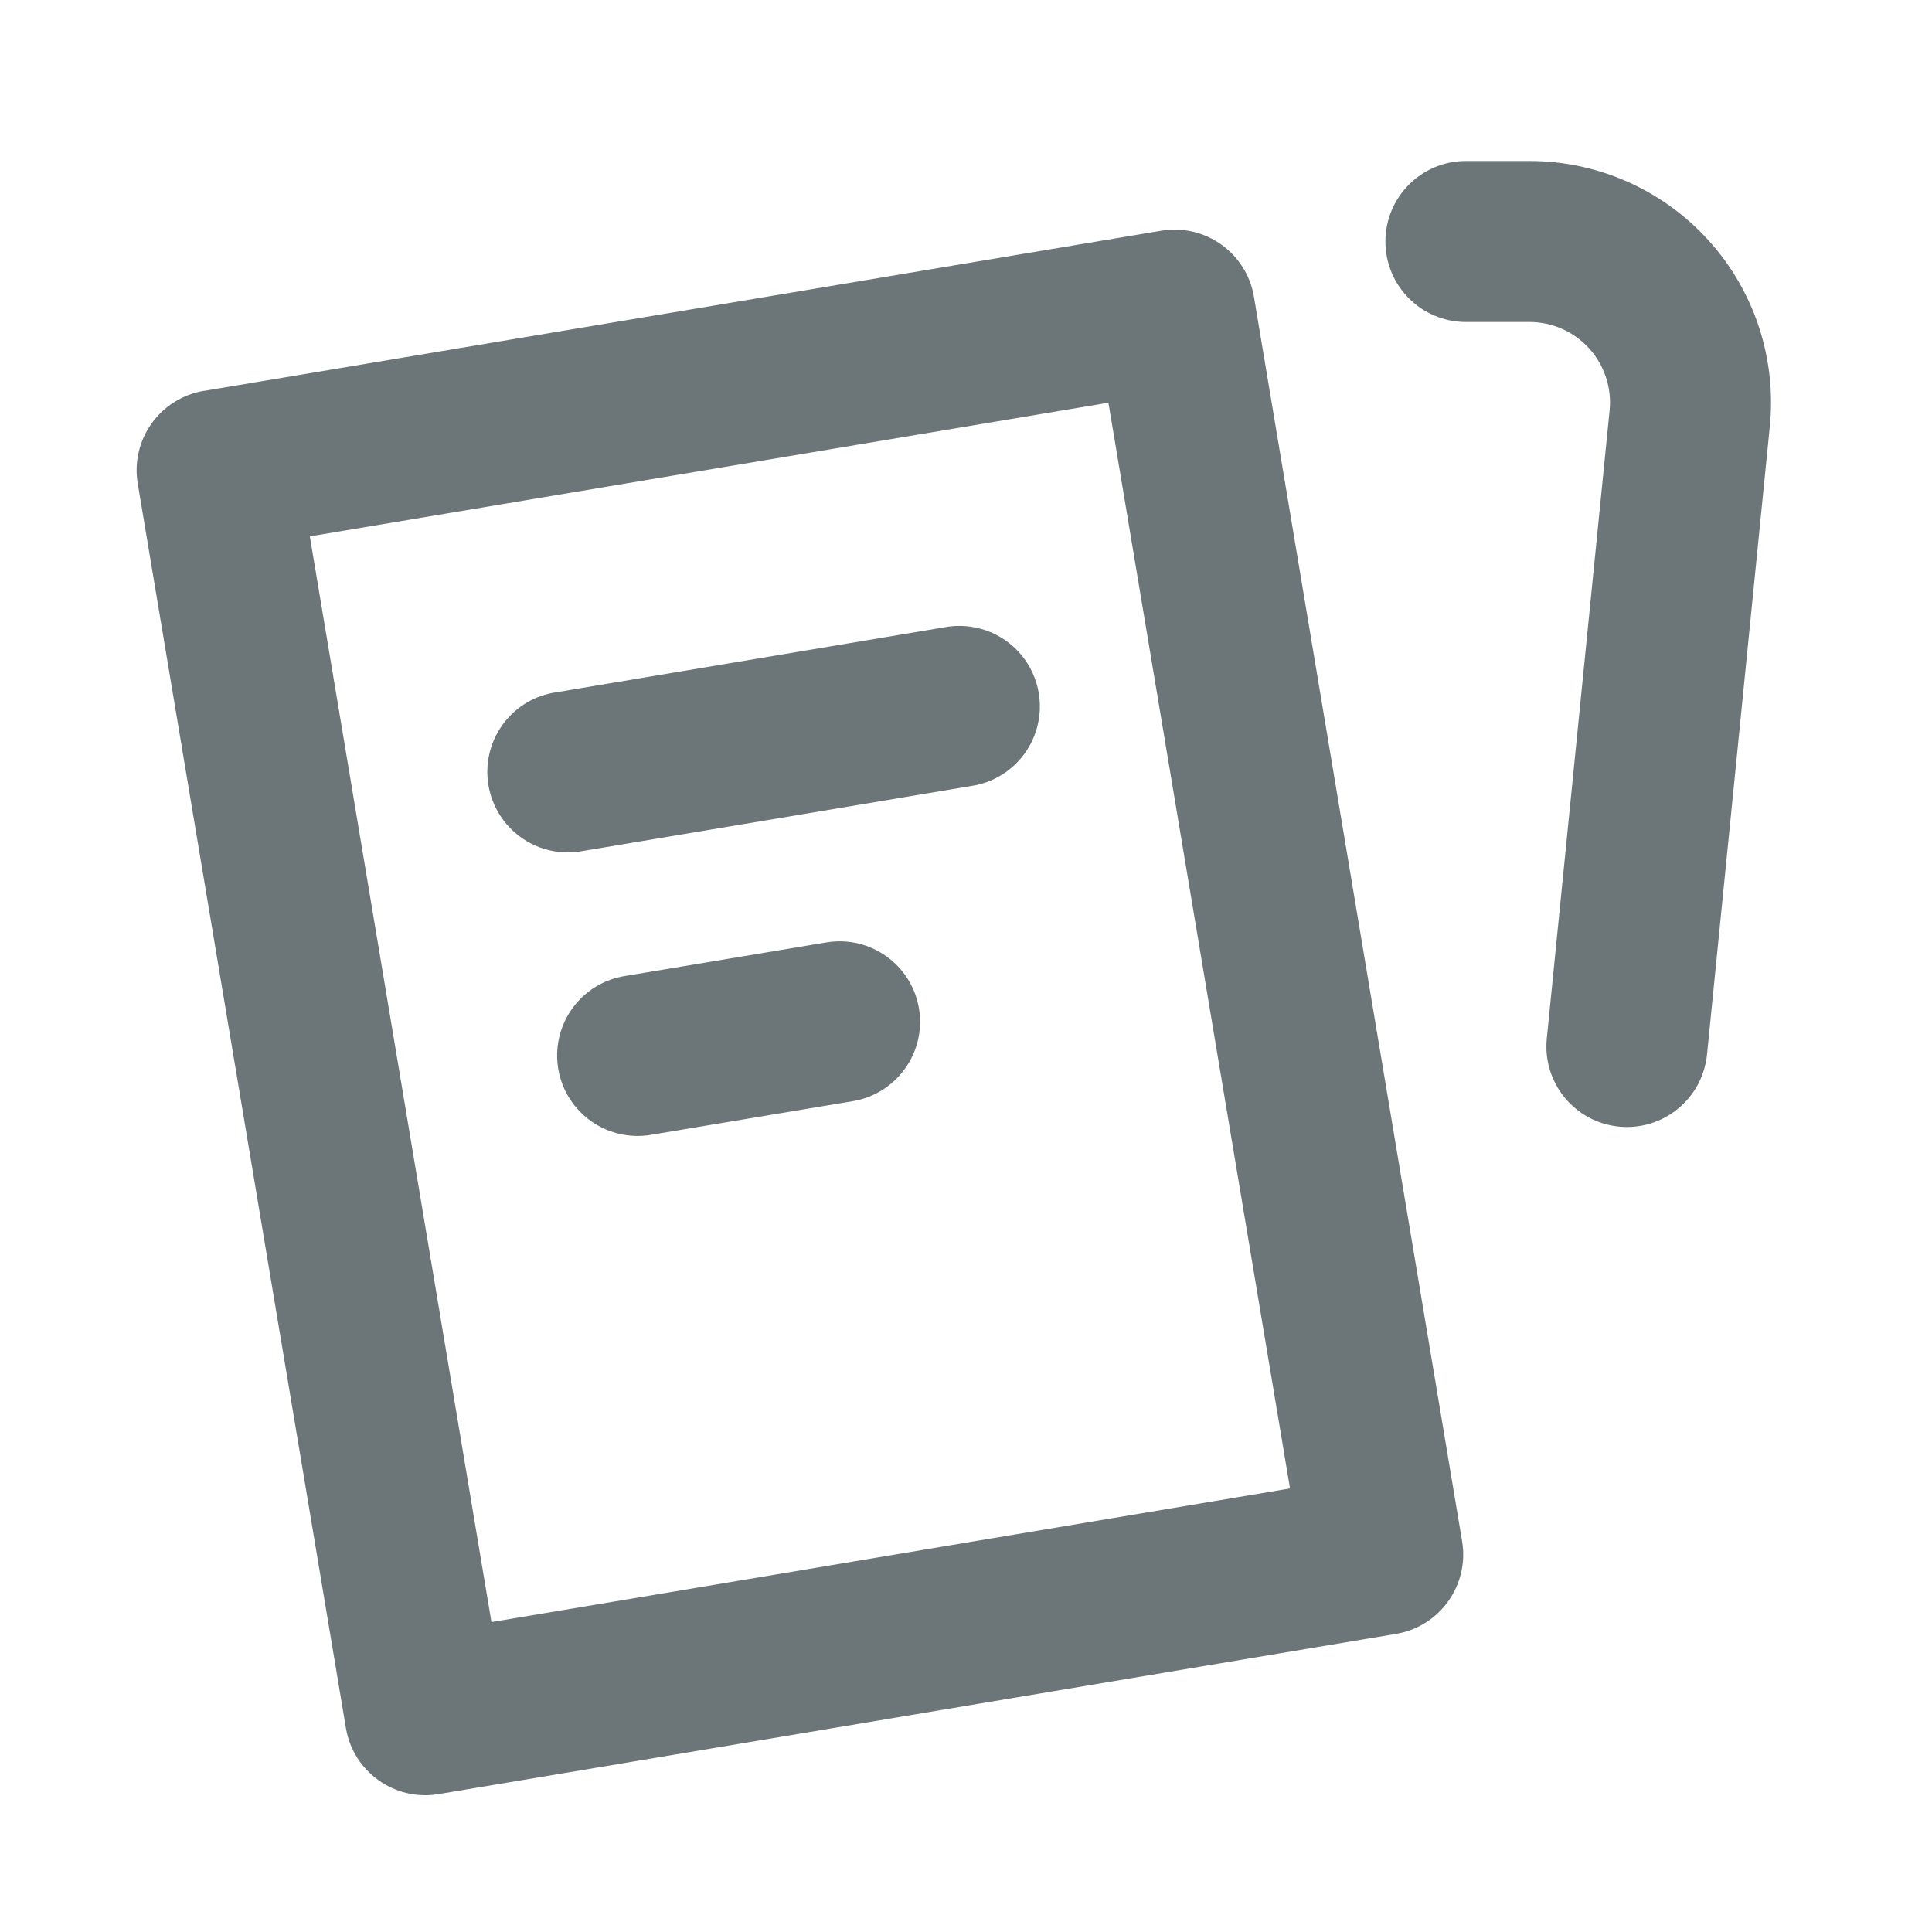
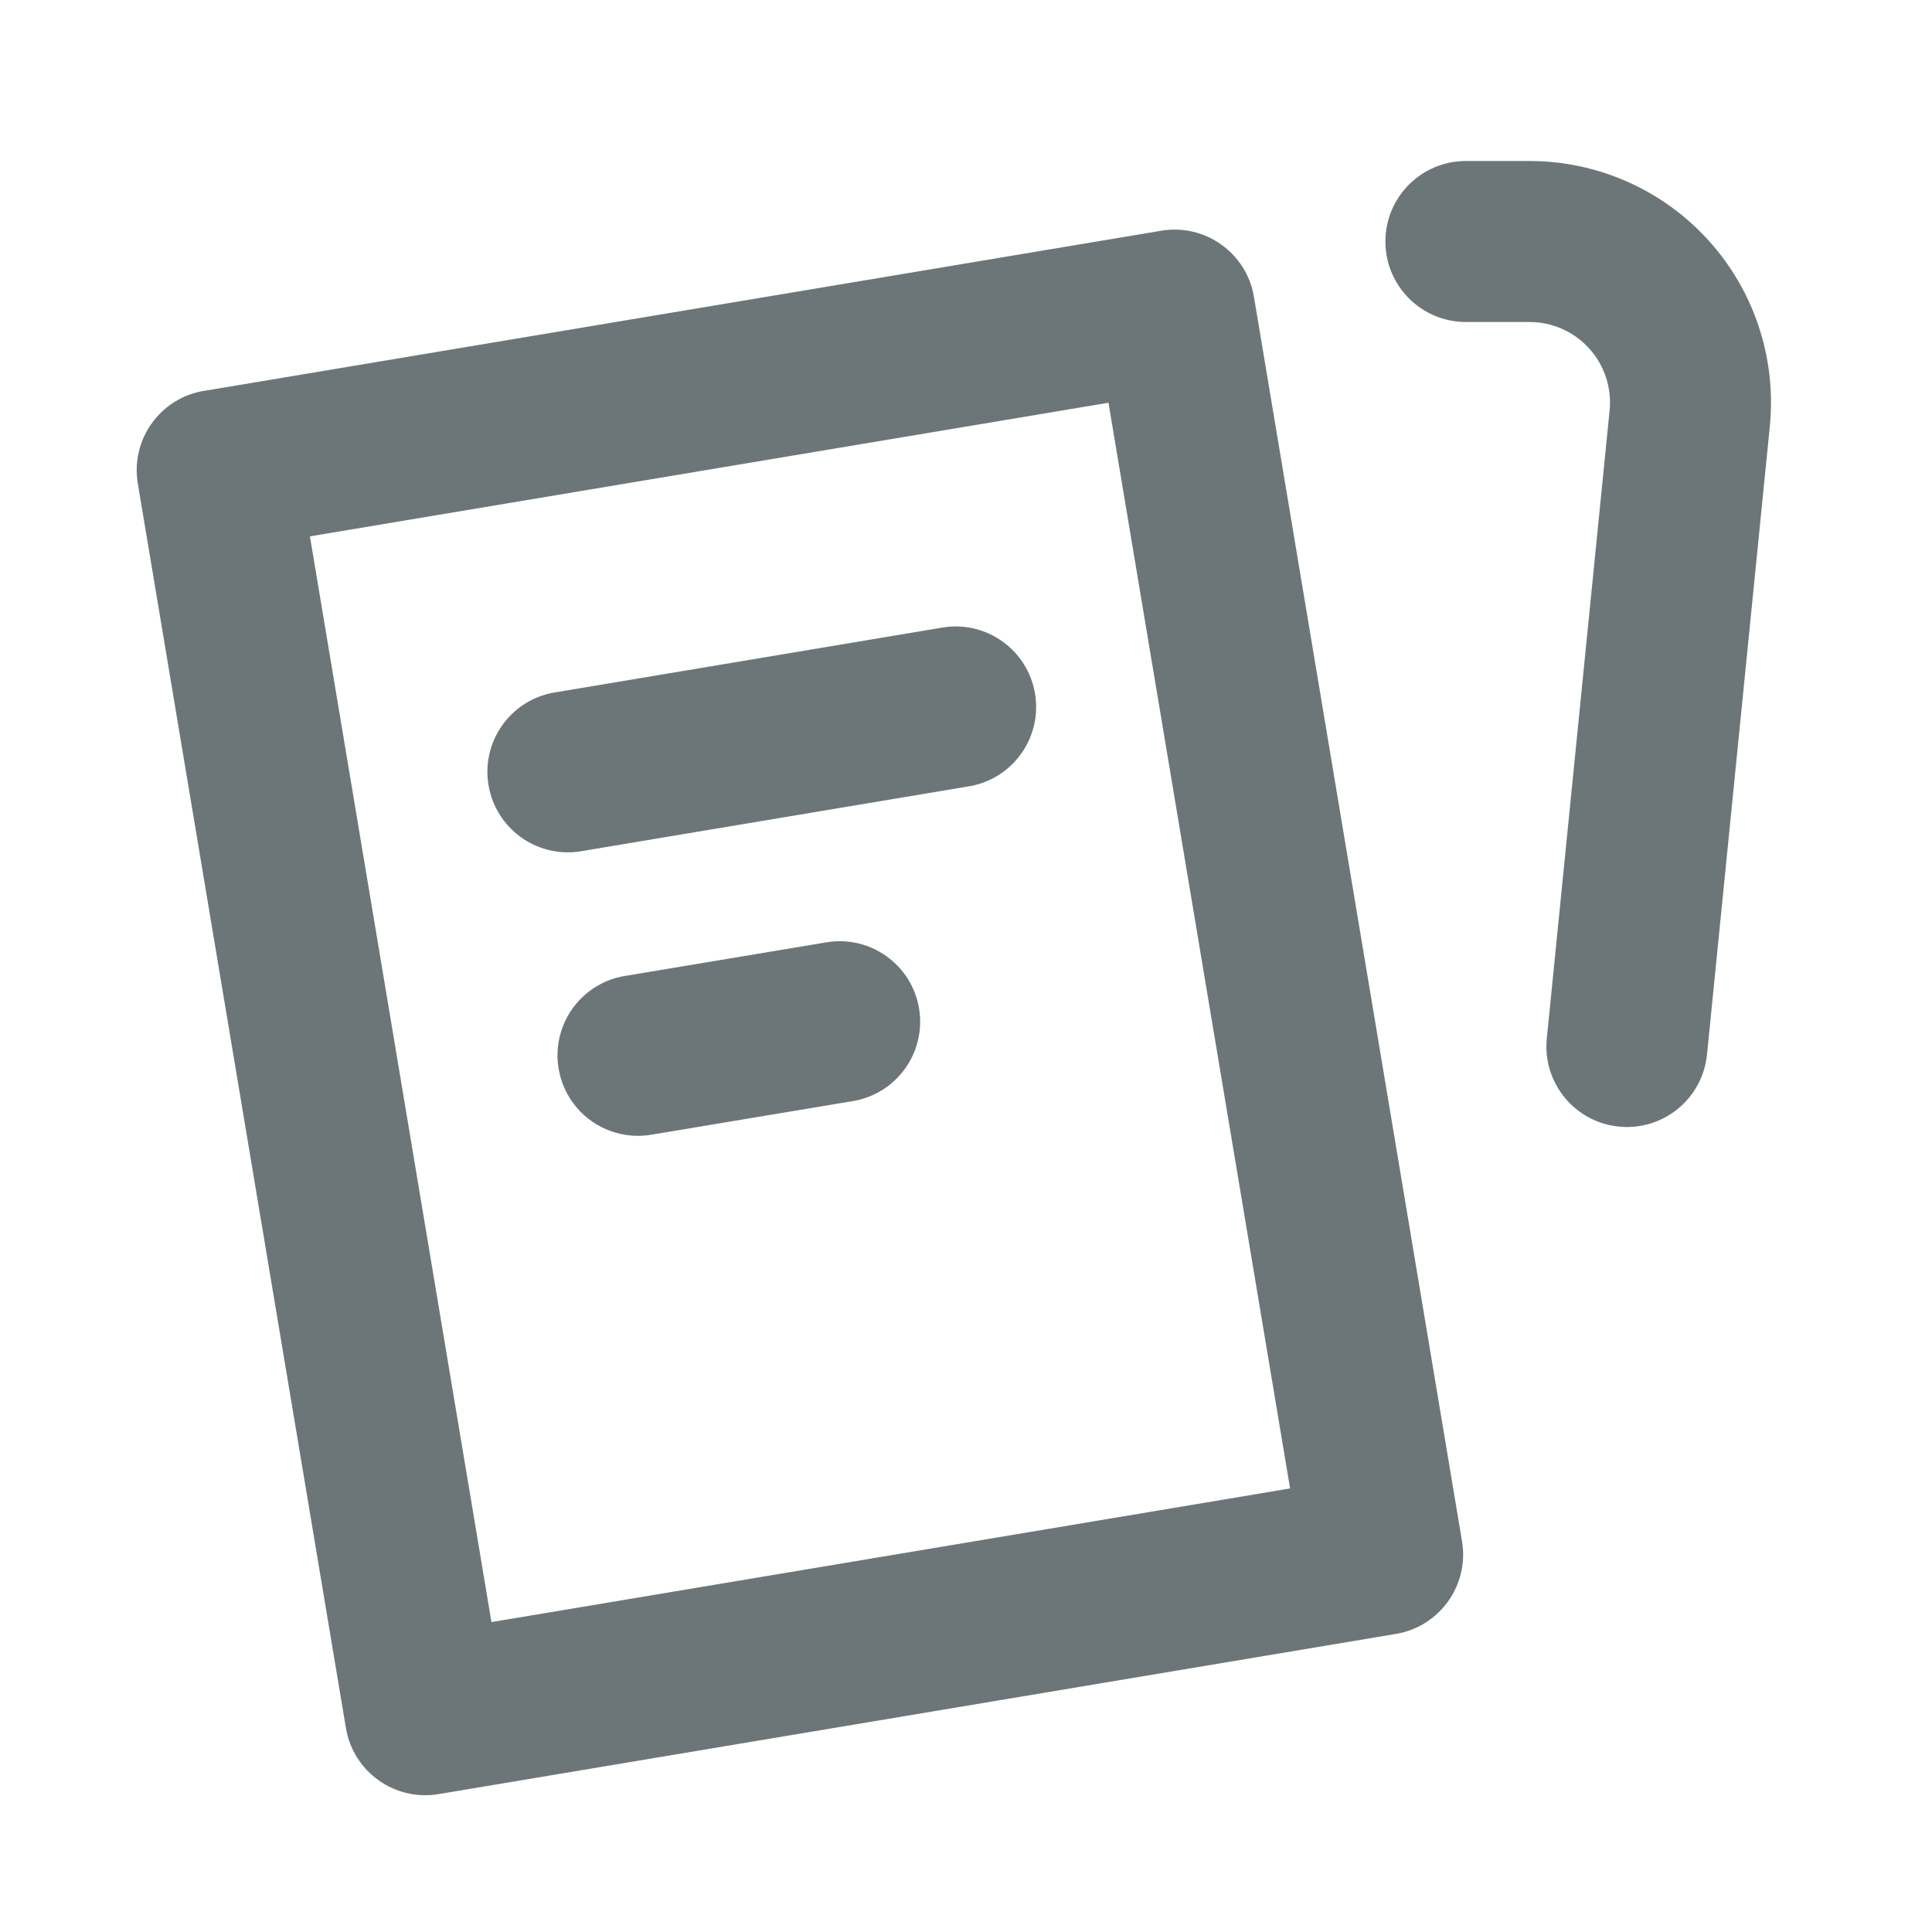
<svg xmlns="http://www.w3.org/2000/svg" width="24" height="24" fill="none" viewBox="0 0 24 24">
-   <path fill="#6C7679" fill-rule="evenodd" d="M18.21 2a1 1 0 100 2H19a1 1 0 01.995 1.1l-.78 7.8a1 1 0 101.99.2l.78-7.8A2.999 2.999 0 0019 2h-.79zM2.533 4.855a1 1 0 00-.822 1.152l2.586 15.459a1 1 0 001.152.821l11.892-1.99a1 1 0 00.822-1.15l-2.586-15.46a1 1 0 00-1.151-.821L2.533 4.856zM6.105 20.15L3.849 6.663l9.92-1.66 2.256 13.487-9.92 1.66zm5.954-10.385a1 1 0 10-.33-1.972l-4.864.814a1 1 0 00.33 1.972l4.864-.814zm-.643 2.764a1 1 0 01-.822 1.15l-2.482.414a1 1 0 11-.329-1.972l2.482-.414a1 1 0 011.151.822z" clip-rule="evenodd" />
+   <path fill="#6C7679" fill-rule="evenodd" d="M18.21 2a1 1 0 100 2H19a1 1 0 01.995 1.1l-.78 7.8a1 1 0 101.99.2l.78-7.8A3 3 0 0019 2h-.79zM2.533 4.855a1 1 0 00-.821 1.152l2.585 15.459a1 1 0 001.152.821l11.893-1.99a1 1 0 00.82-1.15l-2.585-15.46a1 1 0 00-1.151-.821L2.533 4.856zM6.105 20.15L3.85 6.663l9.92-1.66 2.256 13.487-9.92 1.66zM12.06 9.764a1 1 0 00-.33-1.972l-4.864.814a1 1 0 00.33 1.972l4.864-.814zm-.643 2.764a1 1 0 01-.821 1.15l-2.482.414a1 1 0 11-.33-1.972l2.482-.414a1 1 0 011.151.822z" clip-rule="evenodd" />
</svg>
